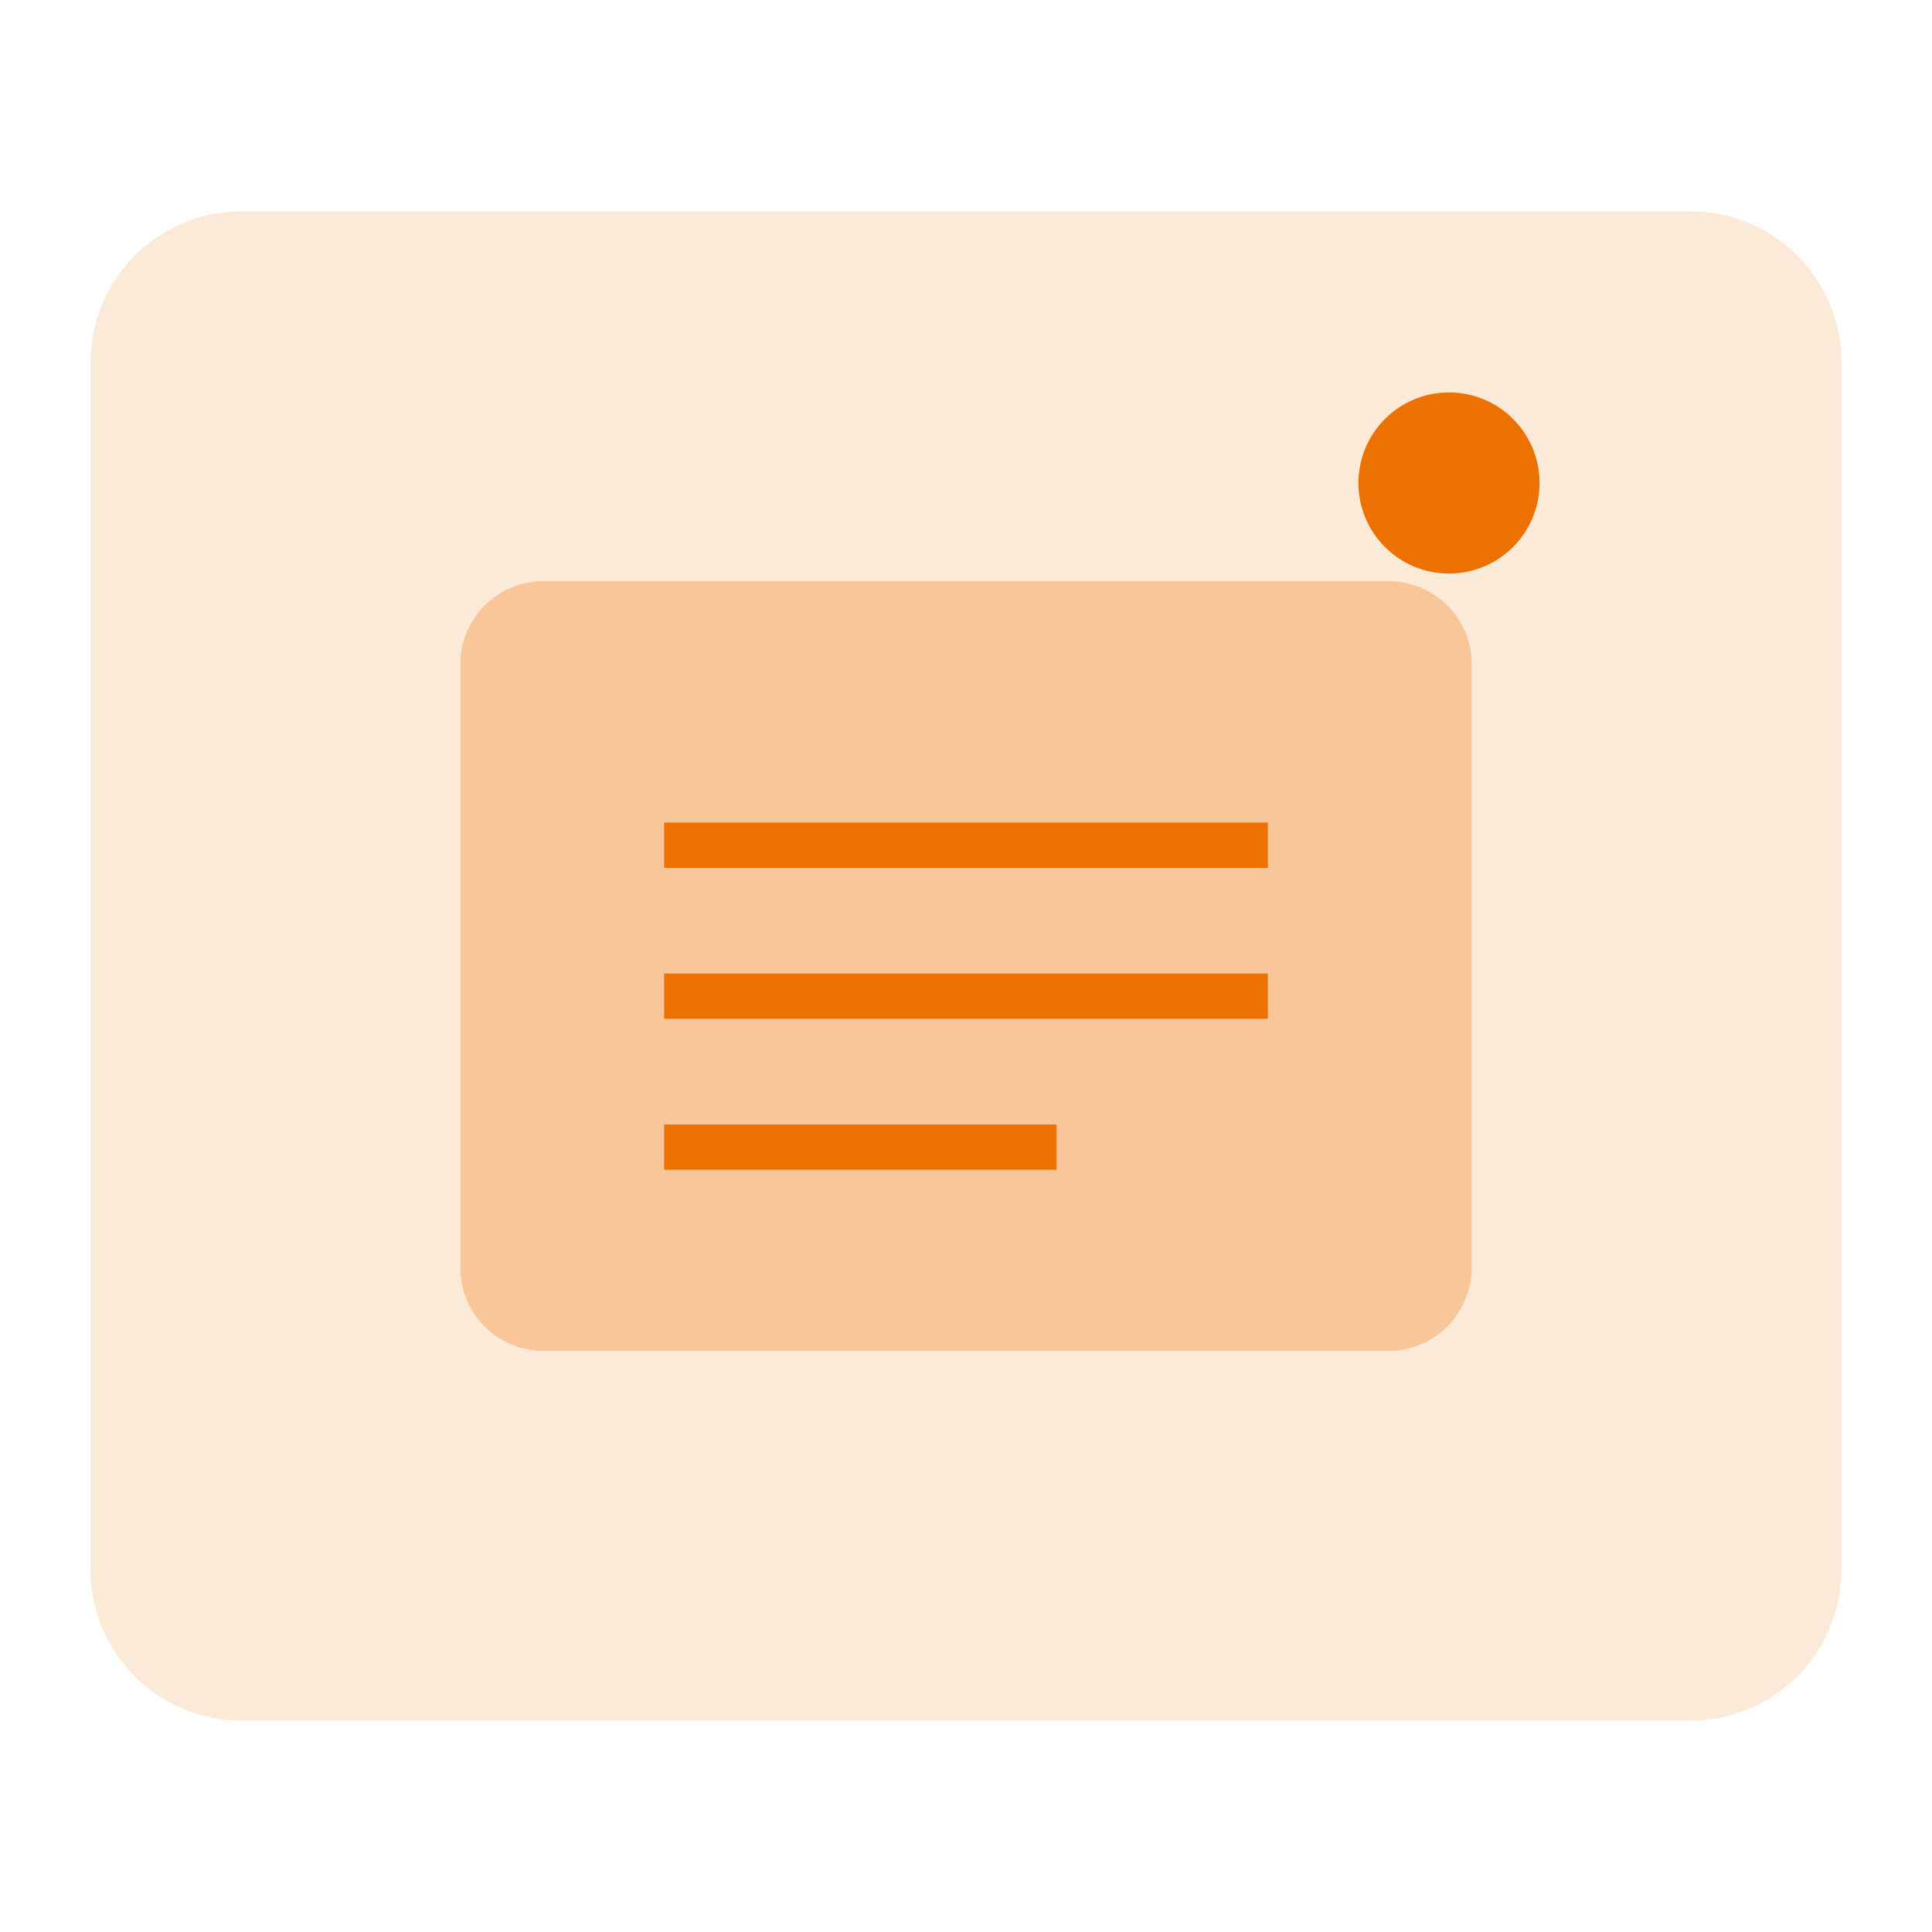
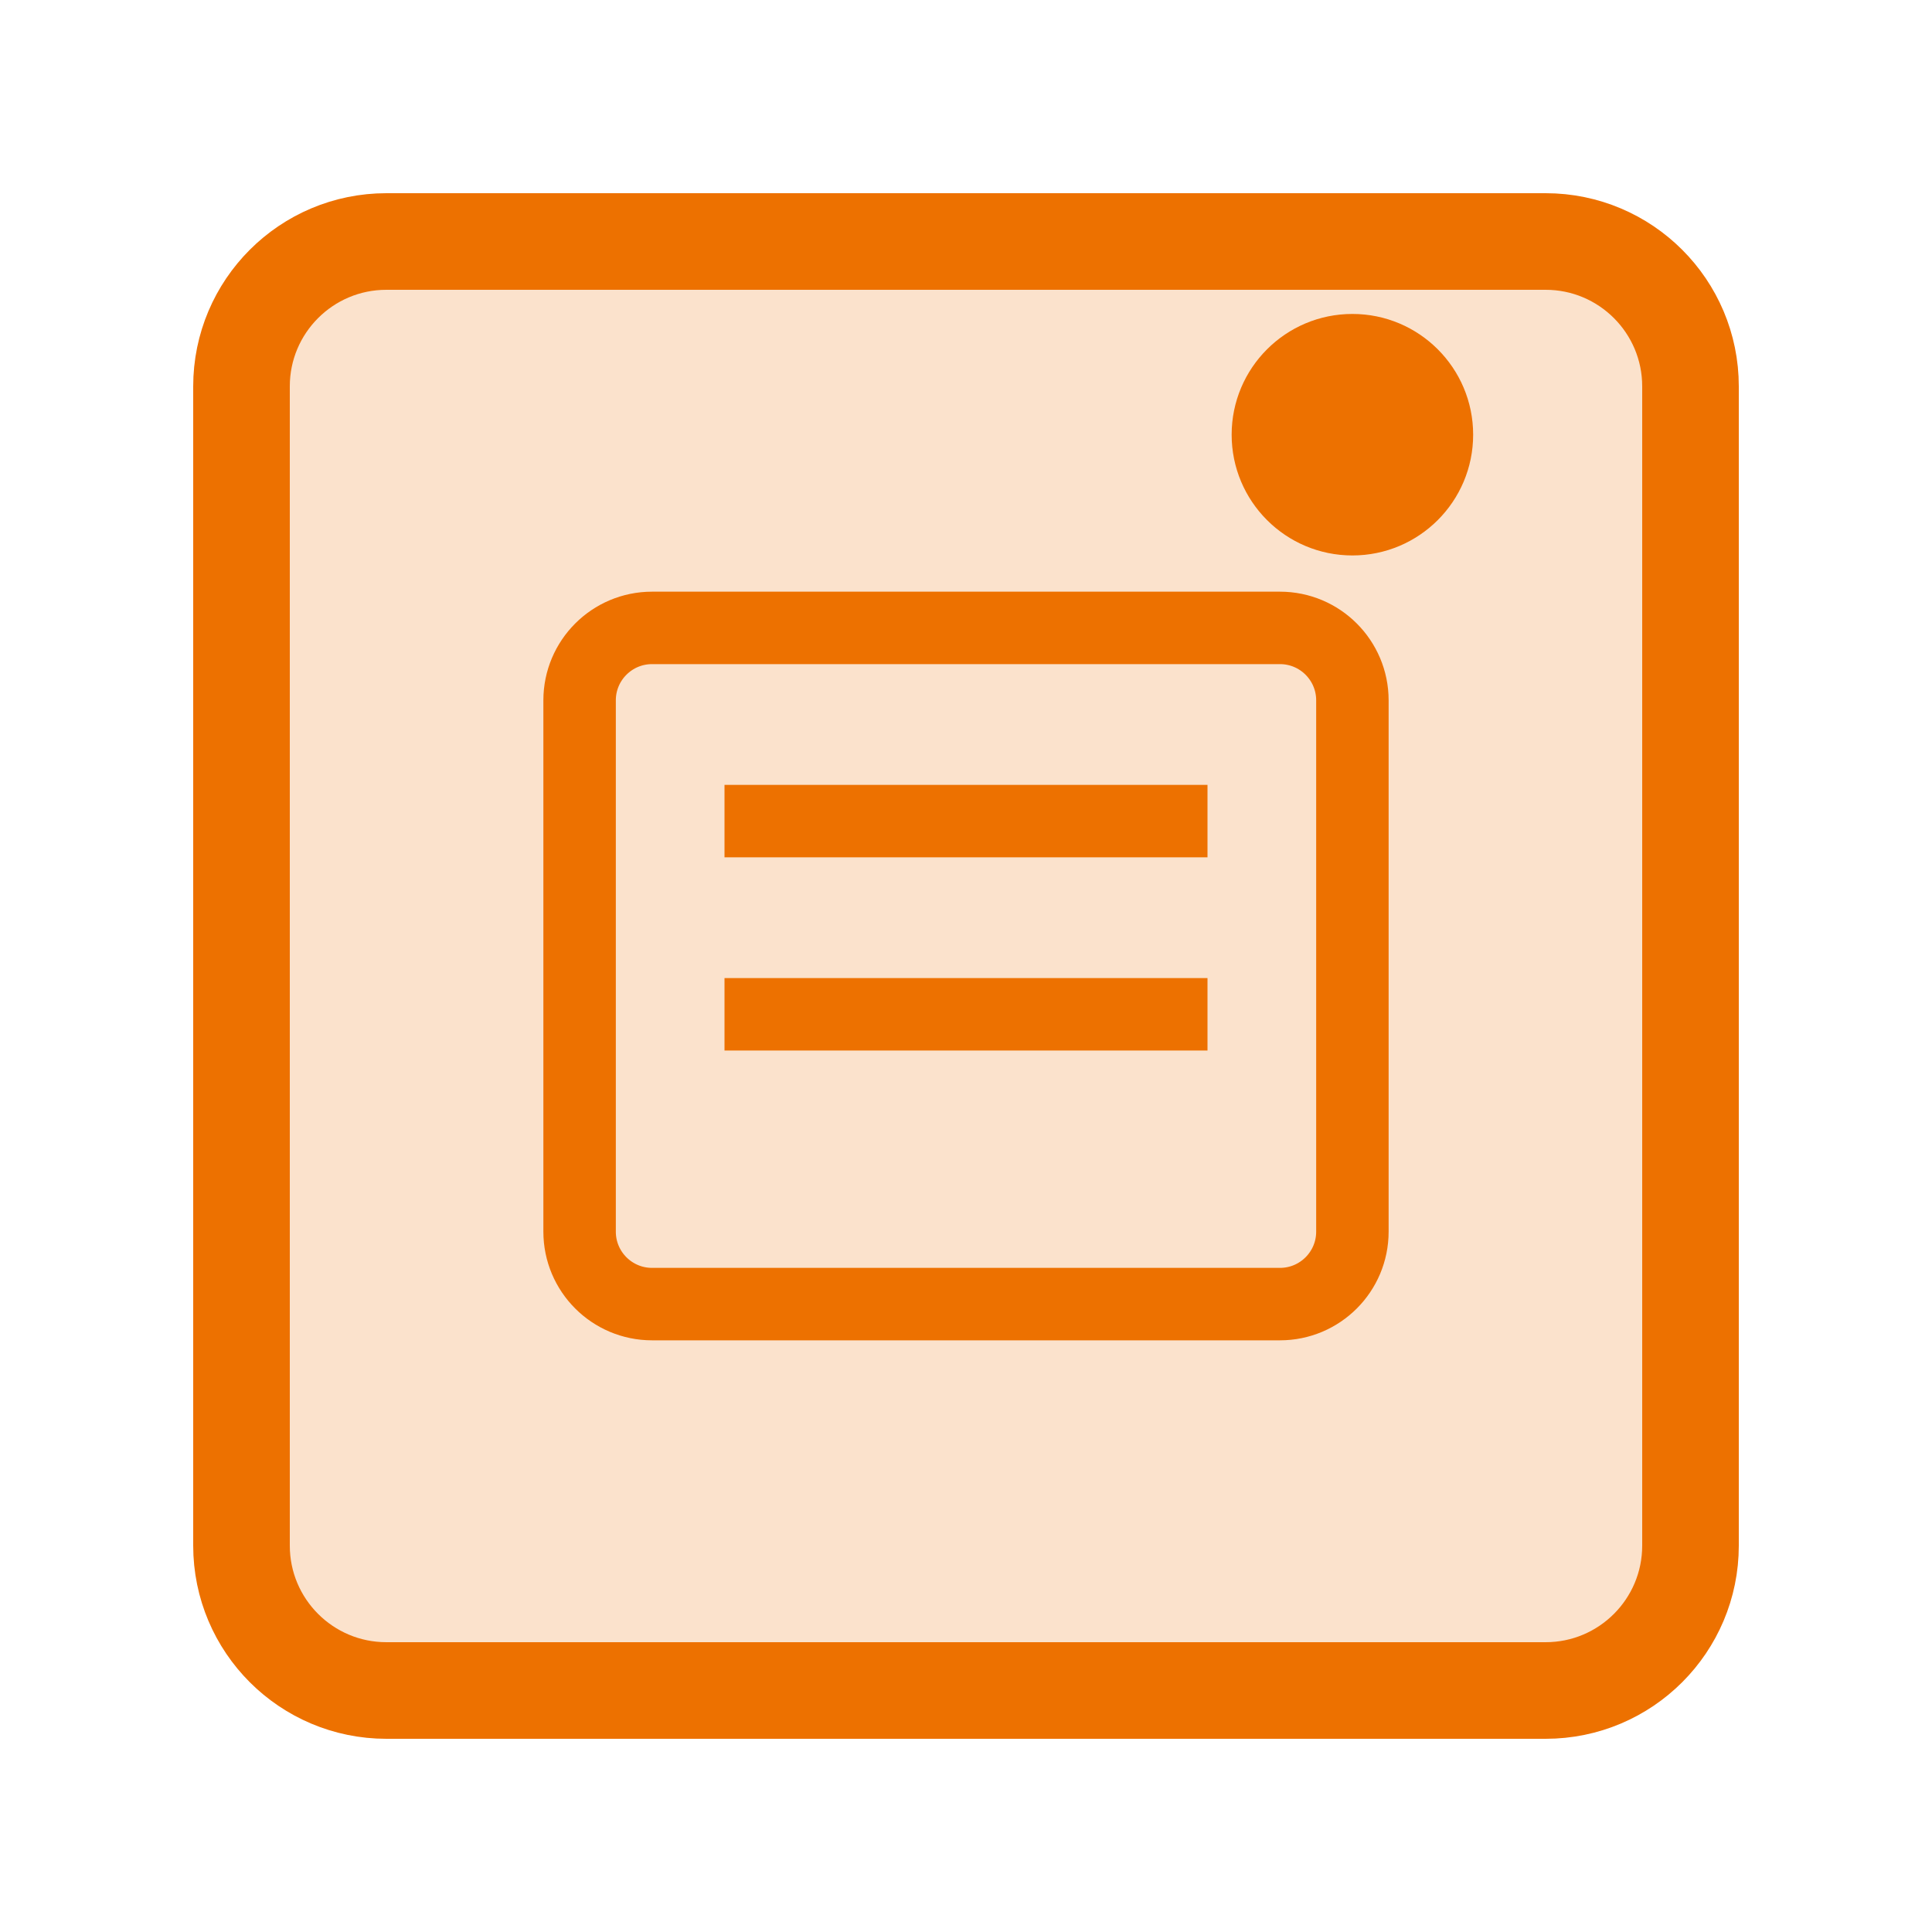
- <svg xmlns="http://www.w3.org/2000/svg" viewBox="0 0 64 64" width="64" height="64">
-   <rect x="4" y="8" width="56" height="48" rx="4" fill="#ED7100" opacity="0.15" stroke="#ED7100" stroke-width="2" />
-   <rect x="16" y="20" width="32" height="24" rx="2" fill="#ED7100" opacity="0.3" stroke="#ED7100" stroke-width="1.5" />
-   <line x1="22" y1="28" x2="42" y2="28" stroke="#ED7100" stroke-width="1.5" />
-   <line x1="22" y1="33" x2="42" y2="33" stroke="#ED7100" stroke-width="1.5" />
-   <line x1="22" y1="38" x2="35" y2="38" stroke="#ED7100" stroke-width="1.5" />
-   <circle cx="48" cy="16" r="3" fill="#ED7100" />
+ <svg xmlns="http://www.w3.org/2000/svg" viewBox="0 0 80 80">
+   <rect x="10" y="10" width="60" height="60" rx="6" fill="#ED7100" fill-opacity="0.2" stroke="#ED7100" stroke-width="4" />
+   <rect x="24" y="26" width="32" height="28" rx="3" fill="none" stroke="#ED7100" stroke-width="3" />
+   <line x1="30" y1="34" x2="50" y2="34" stroke="#ED7100" stroke-width="3" />
+   <line x1="30" y1="42" x2="50" y2="42" stroke="#ED7100" stroke-width="3" />
+   <circle cx="56" cy="18" r="5" fill="#ED7100" />
</svg>
